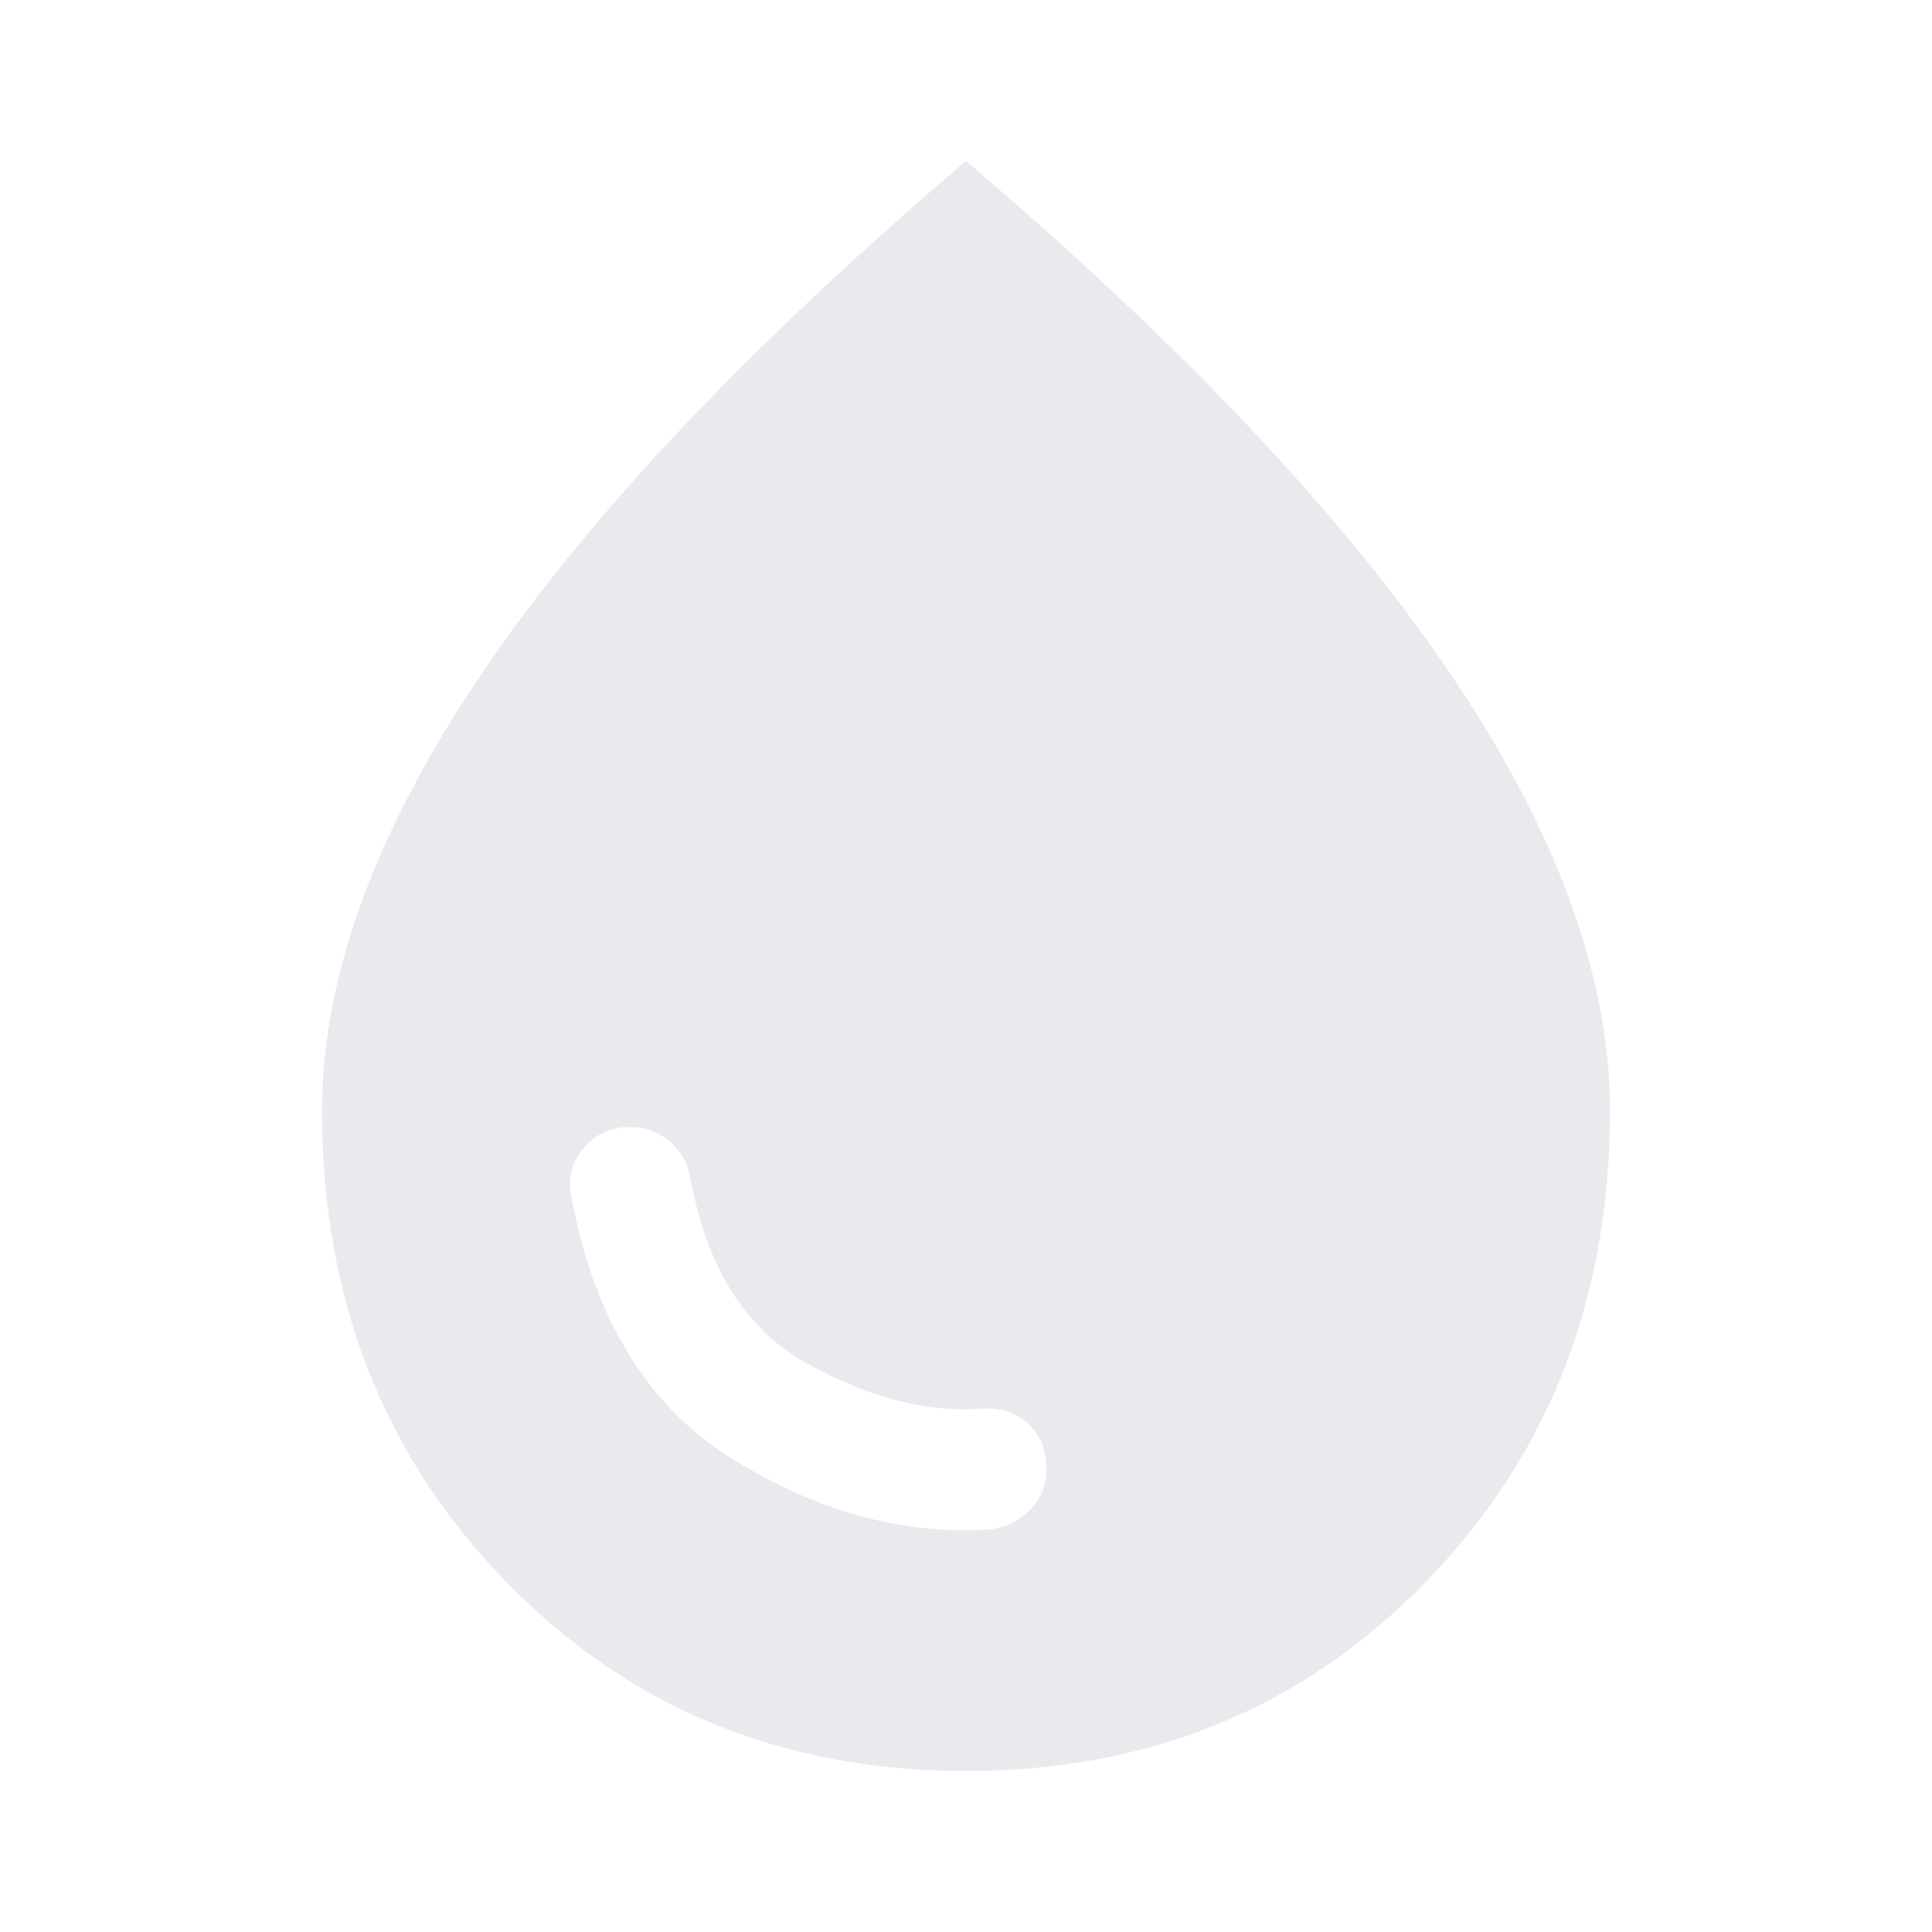
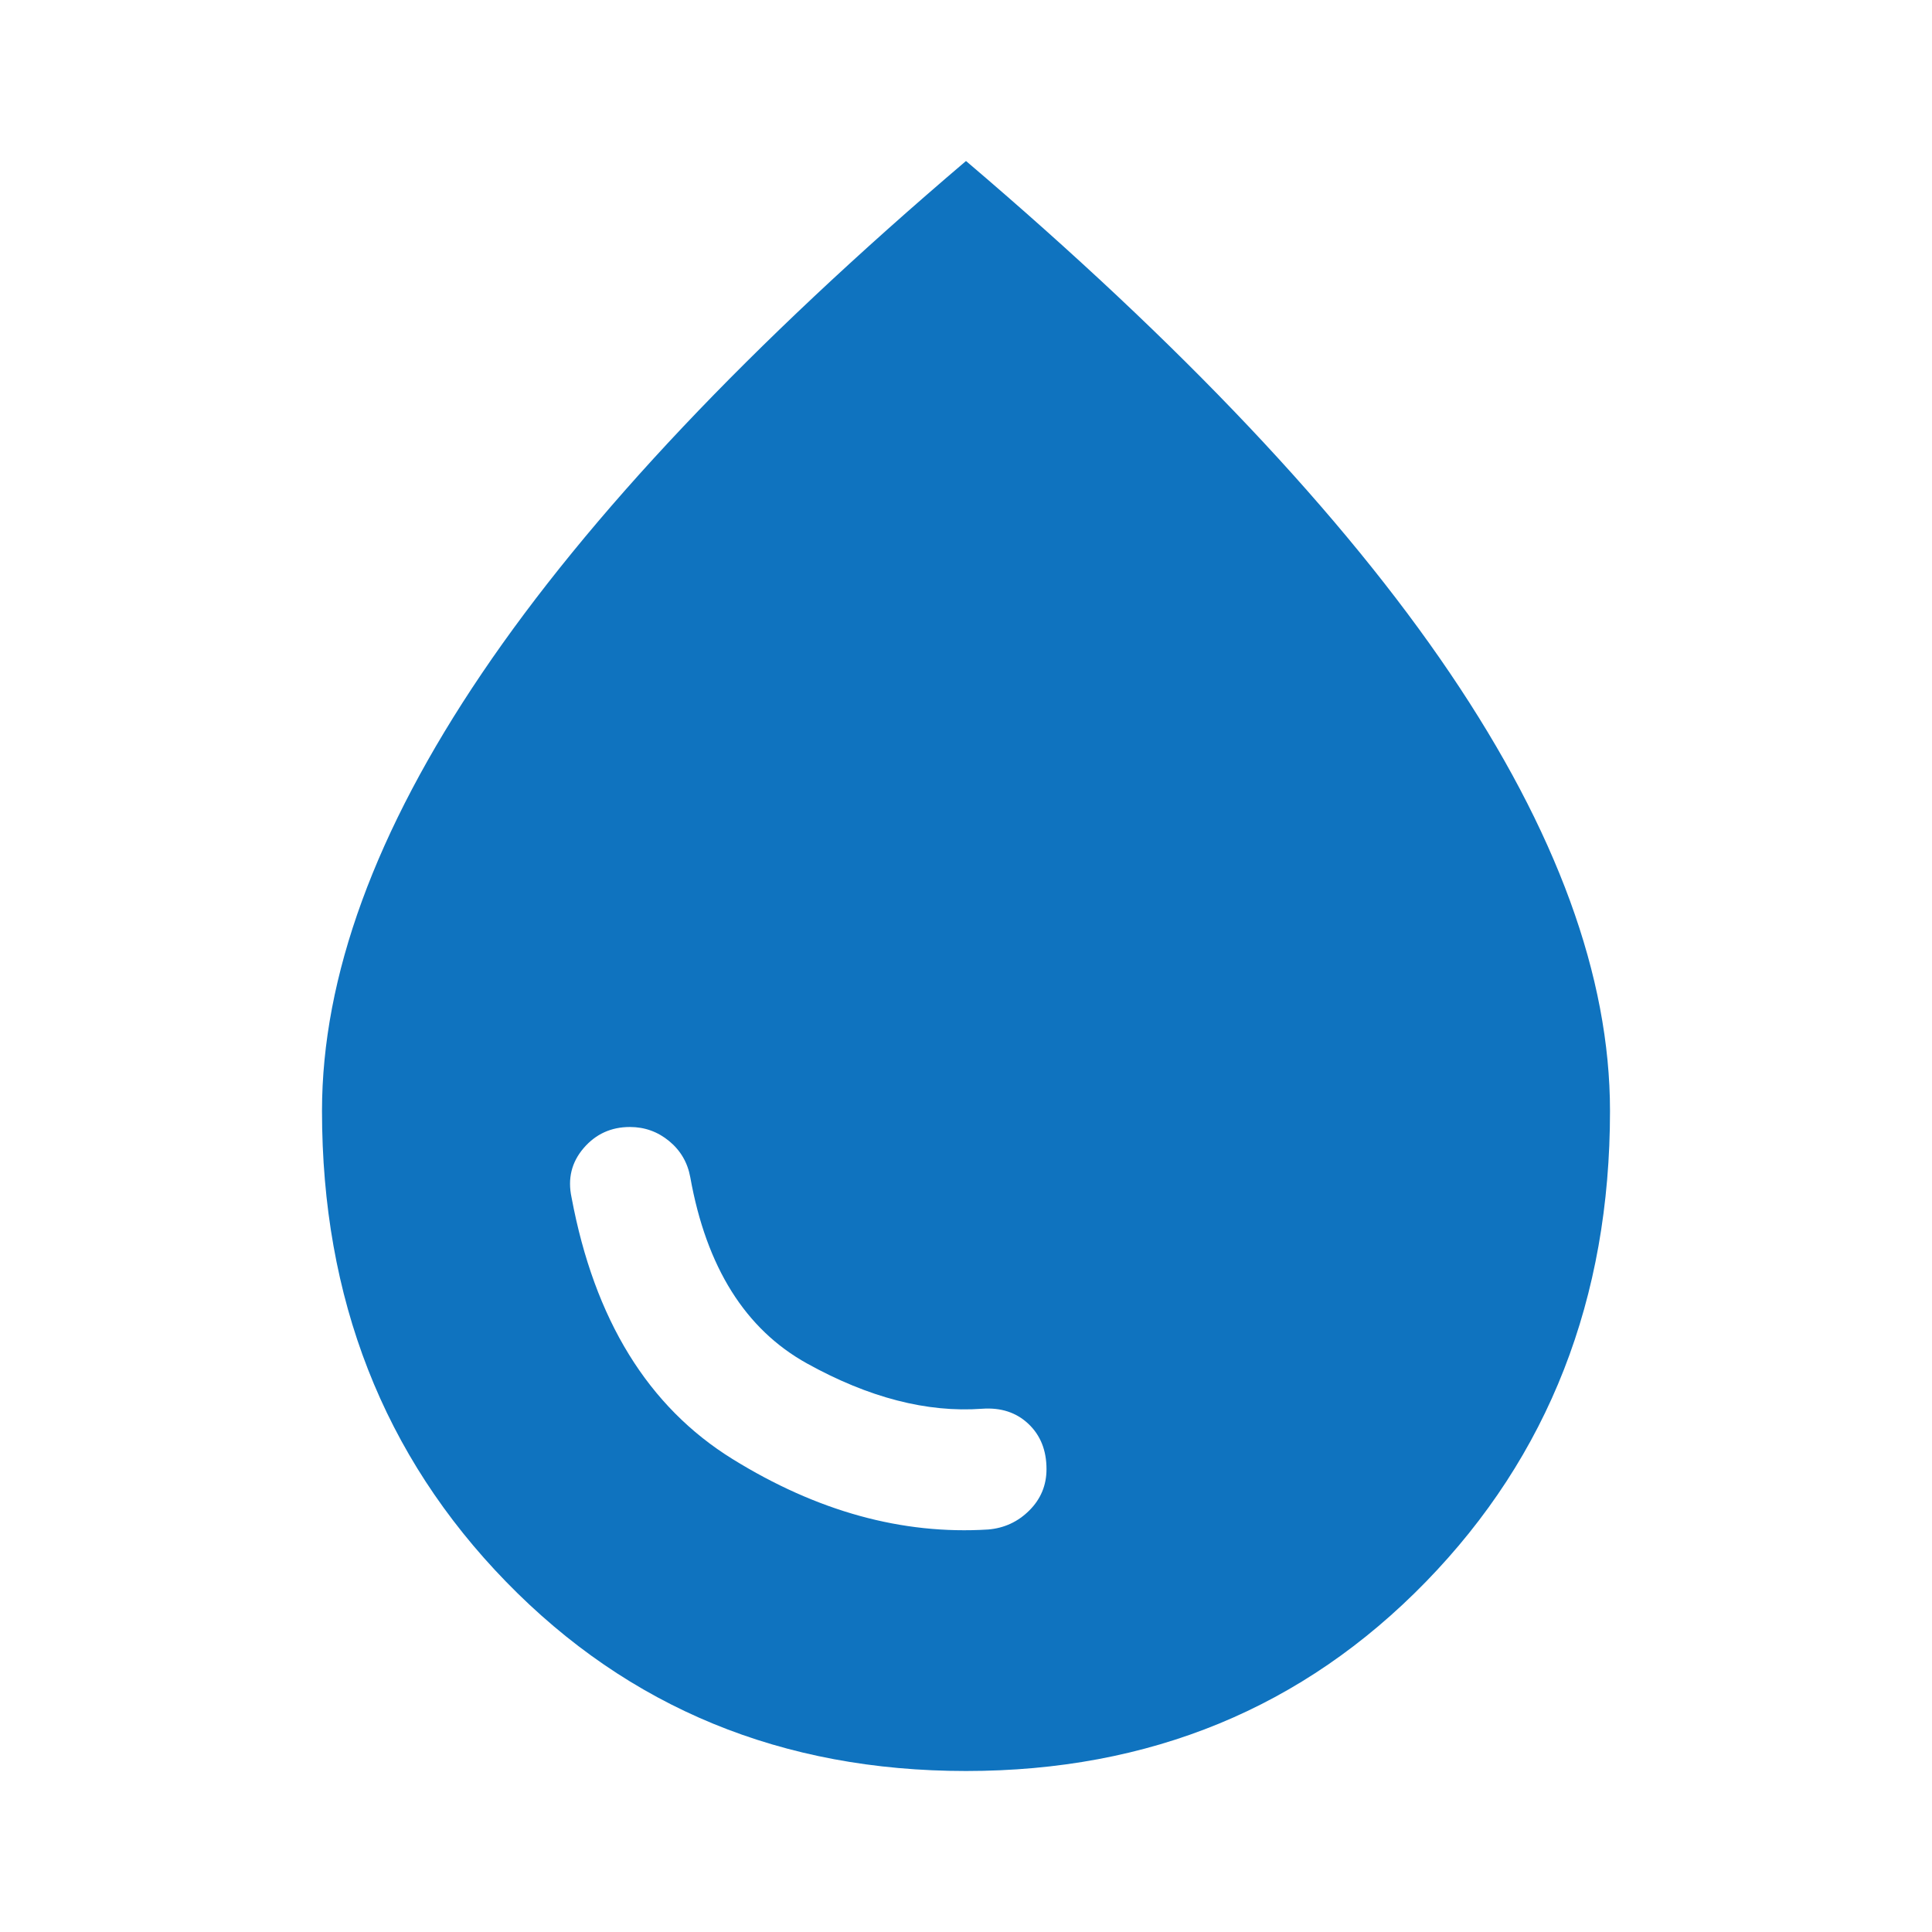
- <svg xmlns="http://www.w3.org/2000/svg" height="24px" viewBox="0 -960 960 960" width="24px" fill="#e8eaed">
+ <svg xmlns="http://www.w3.org/2000/svg" height="24px" viewBox="0 -960 960 960" width="24px" fill="#0f73bf">
  <path d="M491-200q12-1 20.5-9.5T520-230q0-14-9-22.5t-23-7.5q-41 3-87-22.5T343-375q-2-11-10.5-18t-19.5-7q-14 0-23 10.5t-6 24.5q17 91 80 130t127 35ZM480-80q-137 0-228.5-94T160-408q0-100 79.5-217.5T480-880q161 137 240.5 254.5T800-408q0 140-91.5 234T480-80Z" />
</svg>
